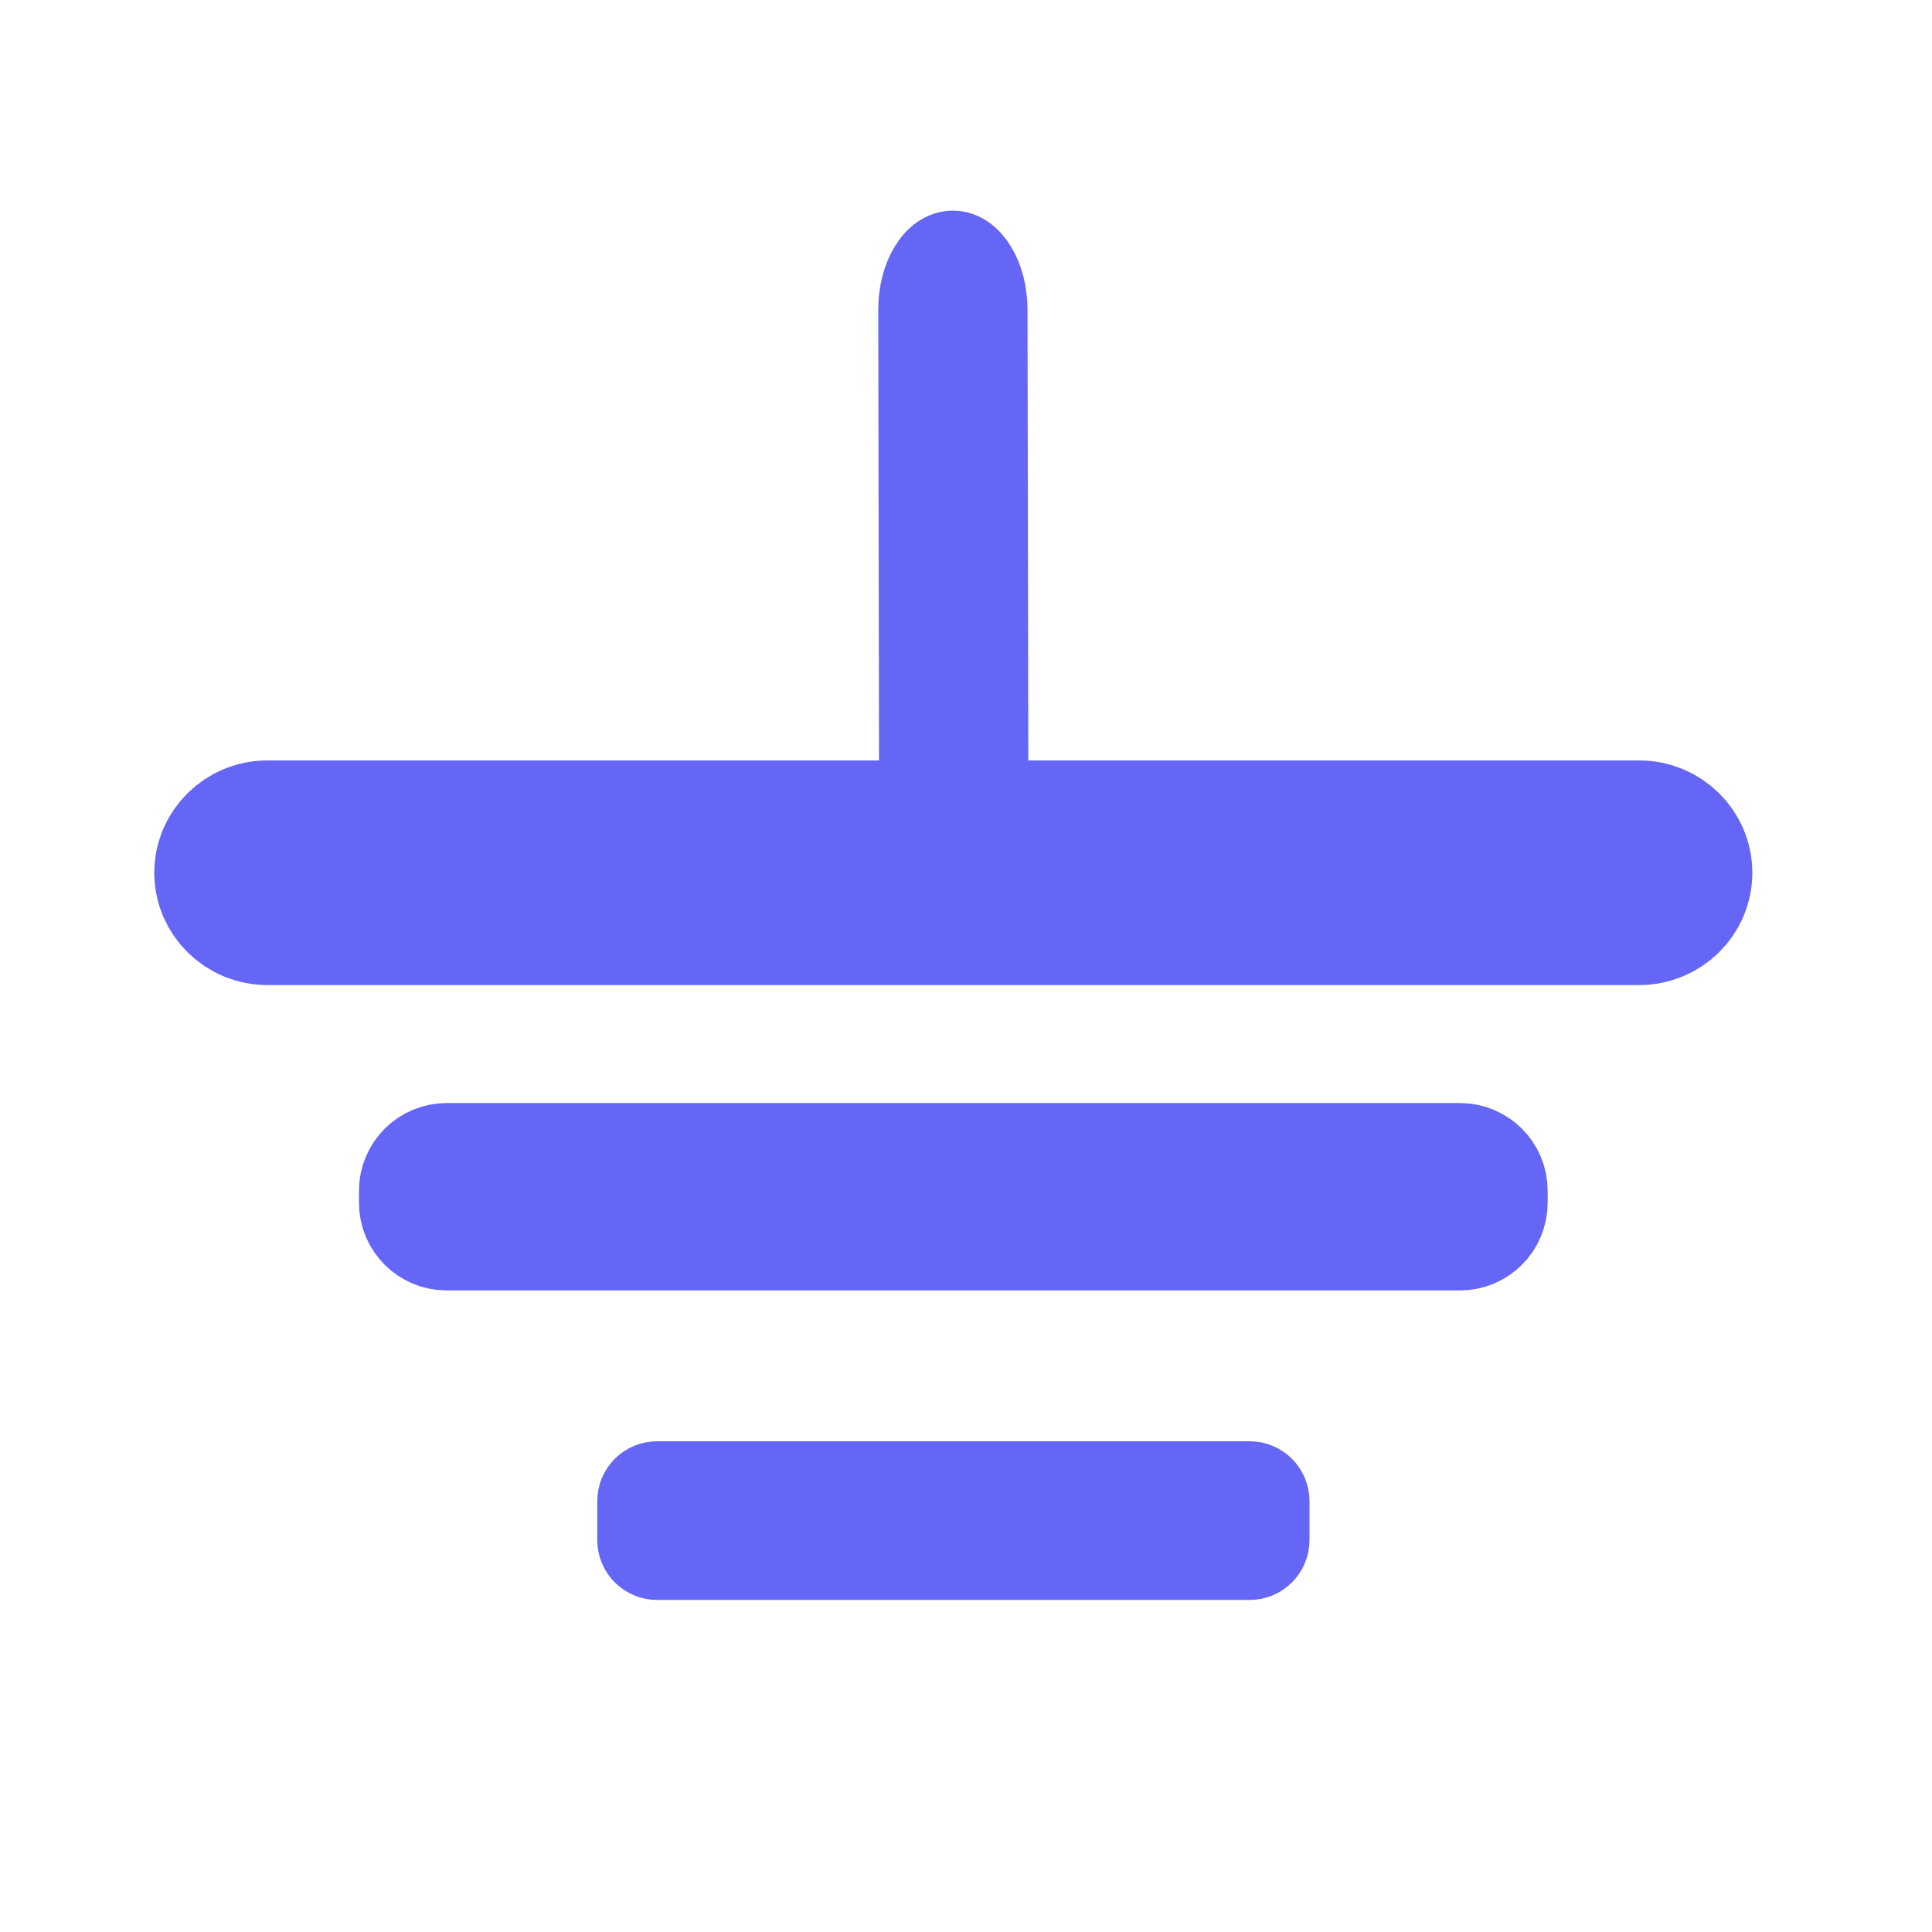
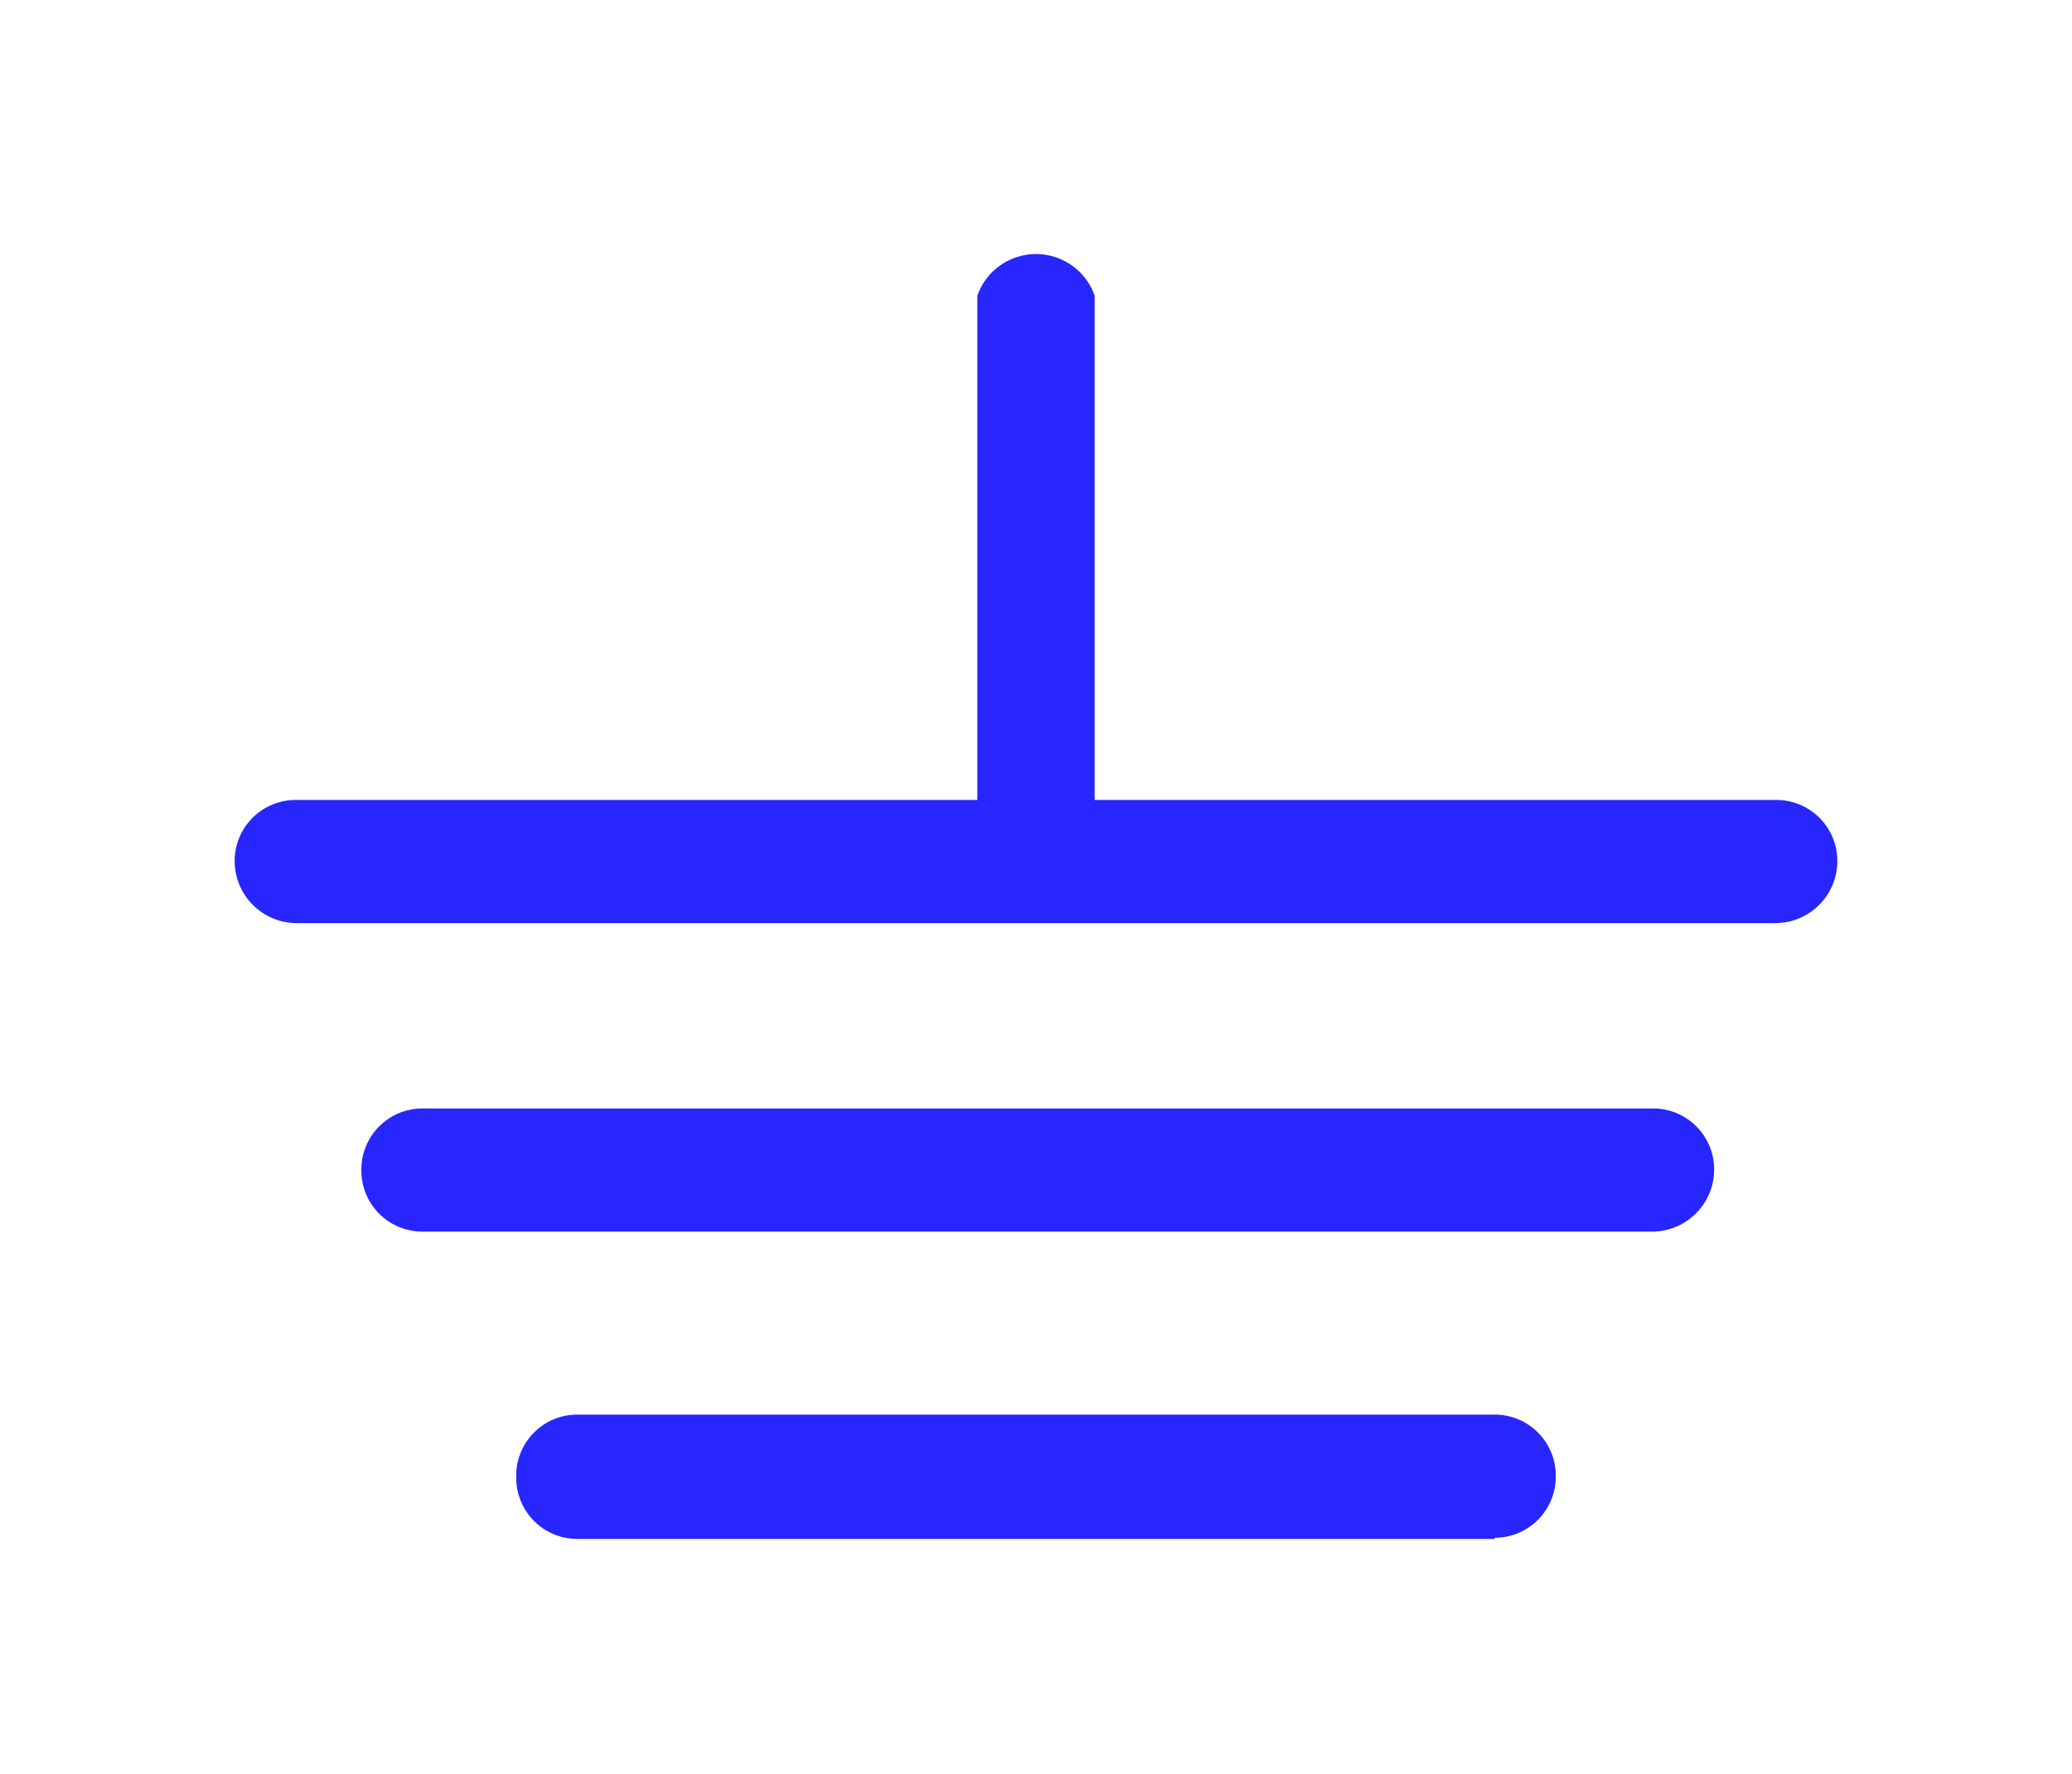
- <svg xmlns="http://www.w3.org/2000/svg" preserveAspectRatio="none" viewBox="0 0 15 15" version="1.1" id="svg1146">
-   <defs id="defs1150" />
-   <g stroke="#6666f6" pointer-events="none" id="g1144">
-     <rect style="fill:#6666f6;fill-opacity:1;fill-rule:evenodd" id="rect180" width="11.407" height="0.744" x="1.698" y="6.404" rx="0.378" />
-     <rect style="fill:#0000ff;fill-rule:evenodd;stroke-width:0.804" id="rect180-4" width="8.425" height="0.651" x="3.189" y="8.966" rx="0.279" />
-     <rect style="fill:#6666f6;fill-opacity:1;fill-rule:evenodd;stroke-width:0.604" id="rect180-6" width="4.926" height="0.628" x="4.939" y="11.492" rx="0.163" />
-     <rect style="fill:#6666f6;fill-opacity:1;fill-rule:evenodd;stroke-width:0.561" id="rect180-6-3" width="4.463" height="0.598" x="1.932" y="-7.693" rx="0.49" transform="matrix(0.0017217,0.9999985,-0.9999976,0.00218783,0,0)" />
-   </g>
+ <svg xmlns="http://www.w3.org/2000/svg" id="svg1146" viewBox="0 0 17.66 15.12">
+   <defs>
+     <style>.cls-1{fill:#2726ff;}</style>
+   </defs>
+   <path class="cls-1" d="M13.8,7.81H1.2a.53.53,0,0,1-.53-.53.52.52,0,0,1,.53-.52H13.8a.52.52,0,0,1,.53.52A.53.53,0,0,1,13.8,7.81Zm-1.05,2.63H2.27a.52.52,0,0,1-.52-.53.52.52,0,0,1,.52-.52H12.75a.52.52,0,0,1,.53.52A.53.53,0,0,1,12.75,10.44Zm-1.34,2.62H3.59a.52.52,0,0,1-.52-.52A.52.52,0,0,1,3.59,12h7.82a.52.52,0,0,1,.52.53.52.52,0,0,1-.52.52Z" transform="translate(1.33 0.06)" />
+   <path class="cls-1" d="M7.5,7.29A.53.53,0,0,1,7,6.76V2.46A.53.53,0,0,1,8,2.46v4.3A.53.53,0,0,1,7.5,7.29Z" transform="translate(1.33 0.06)" />
</svg>
